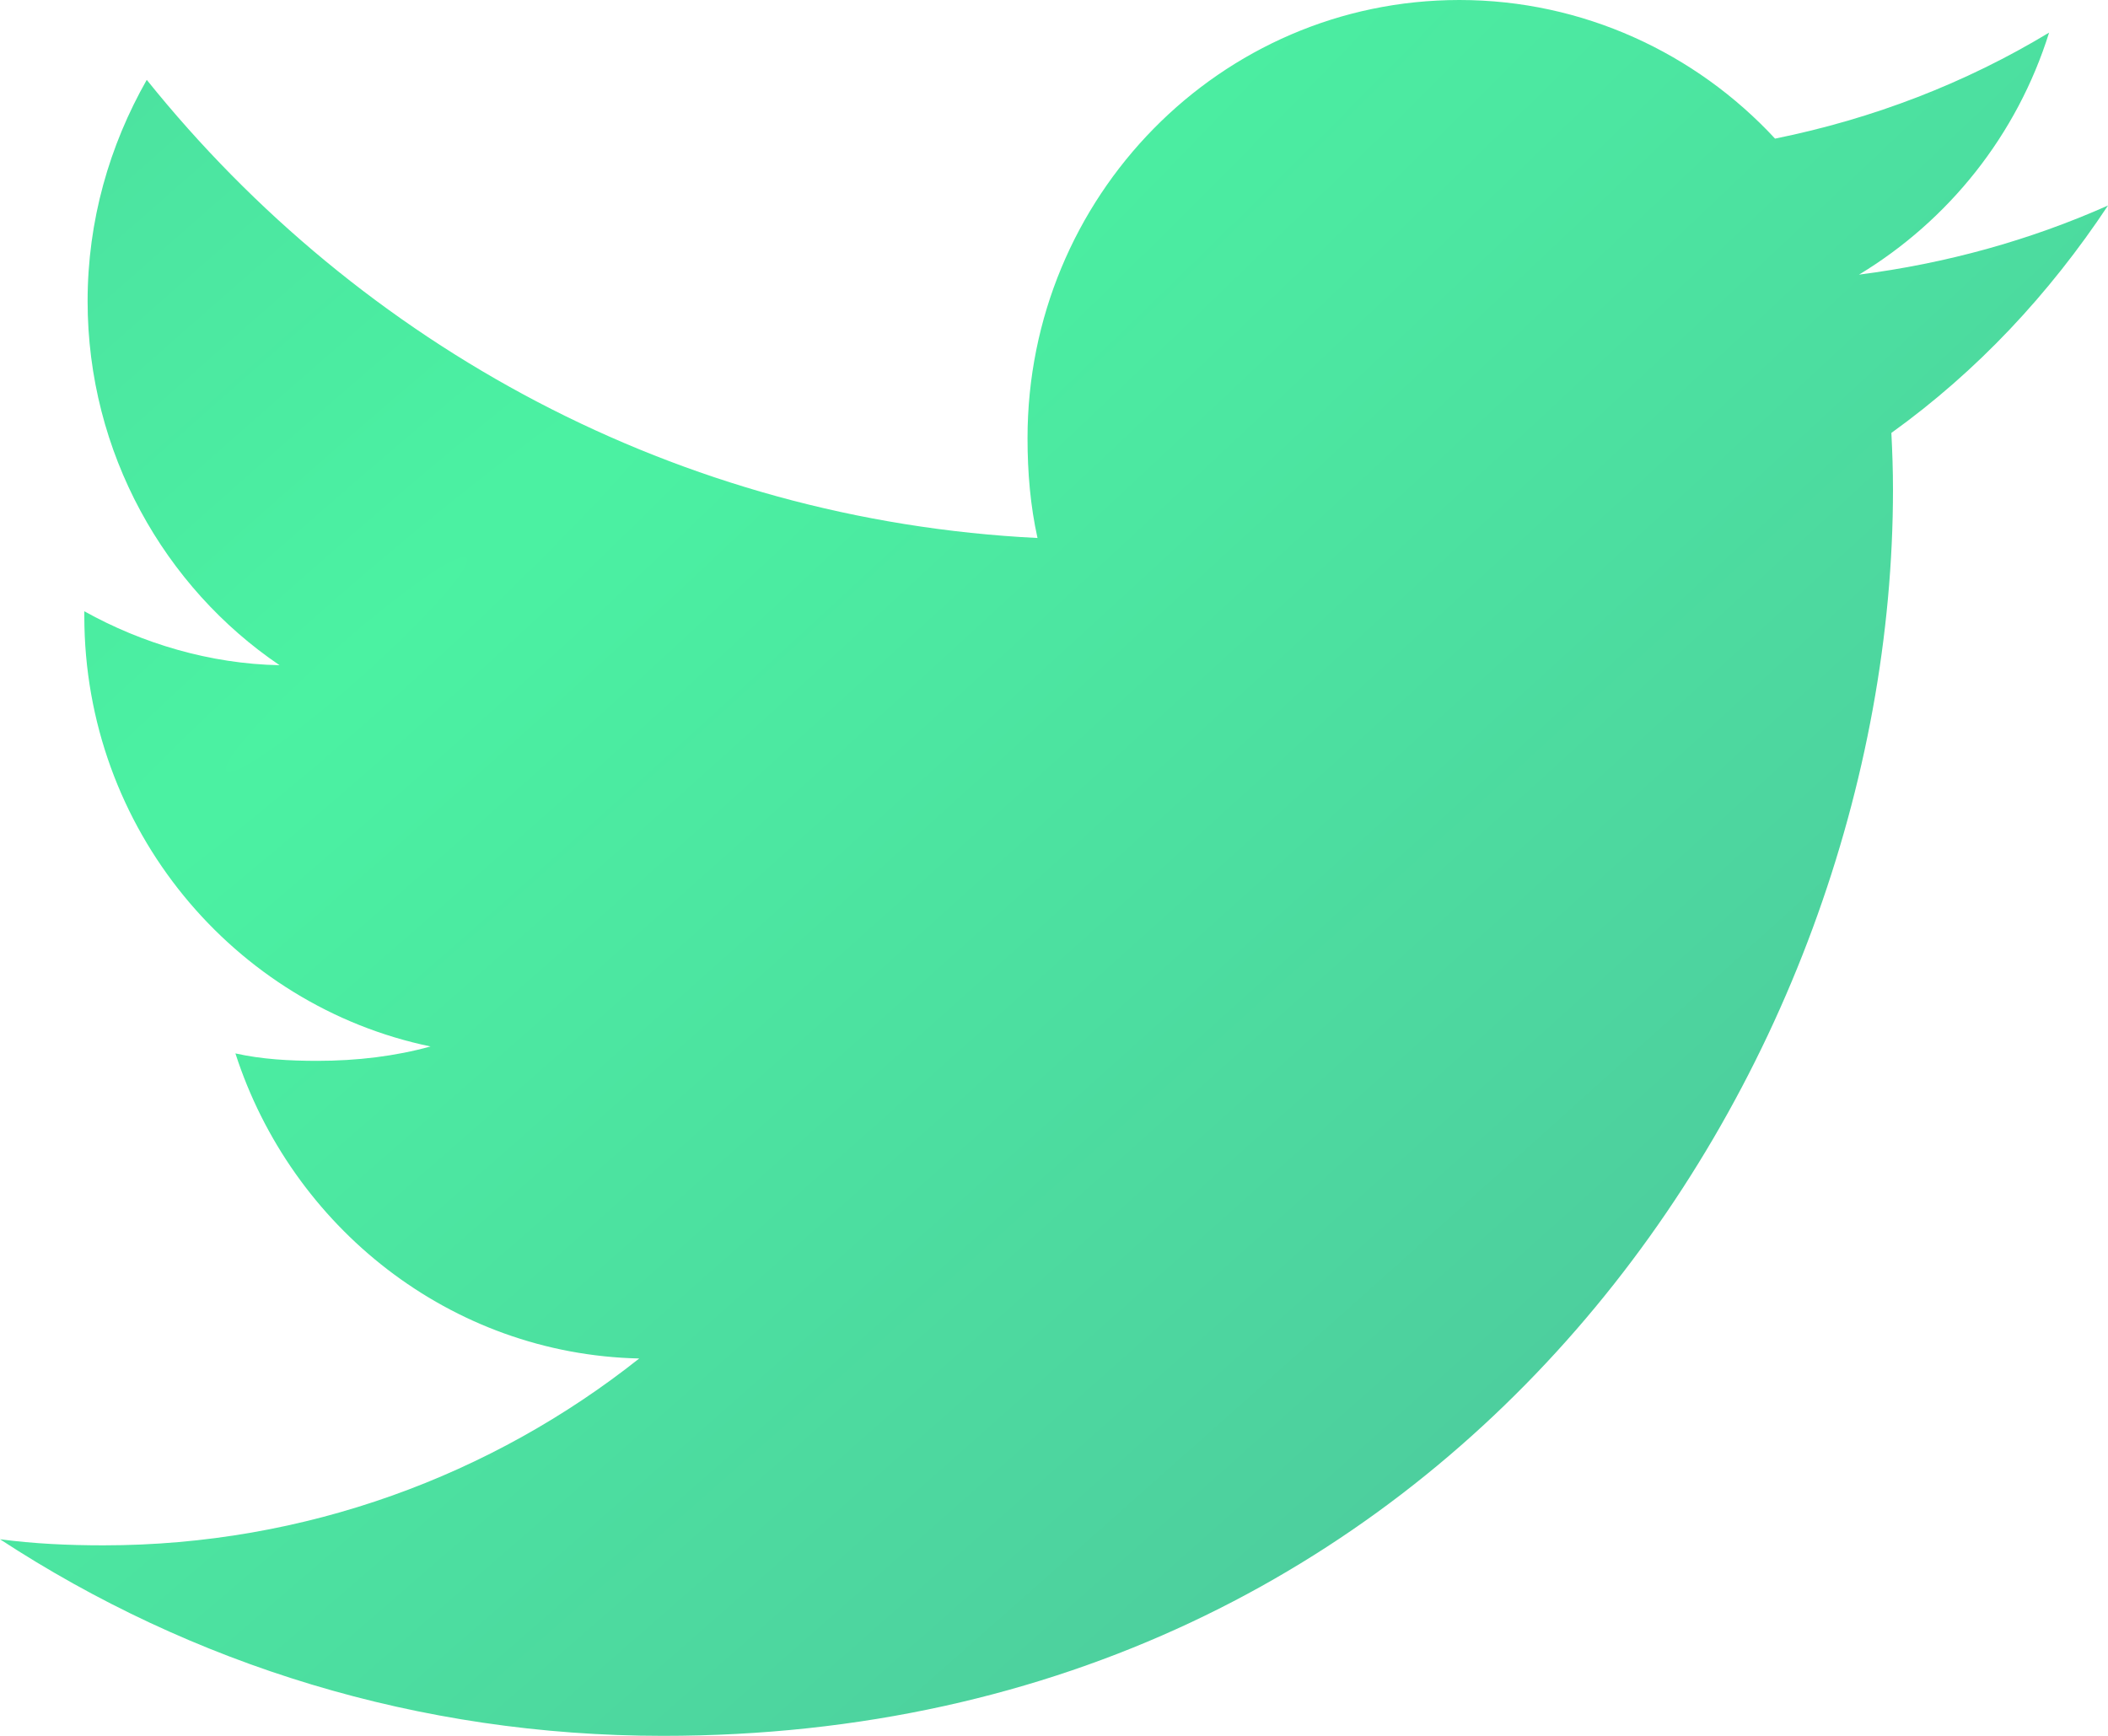
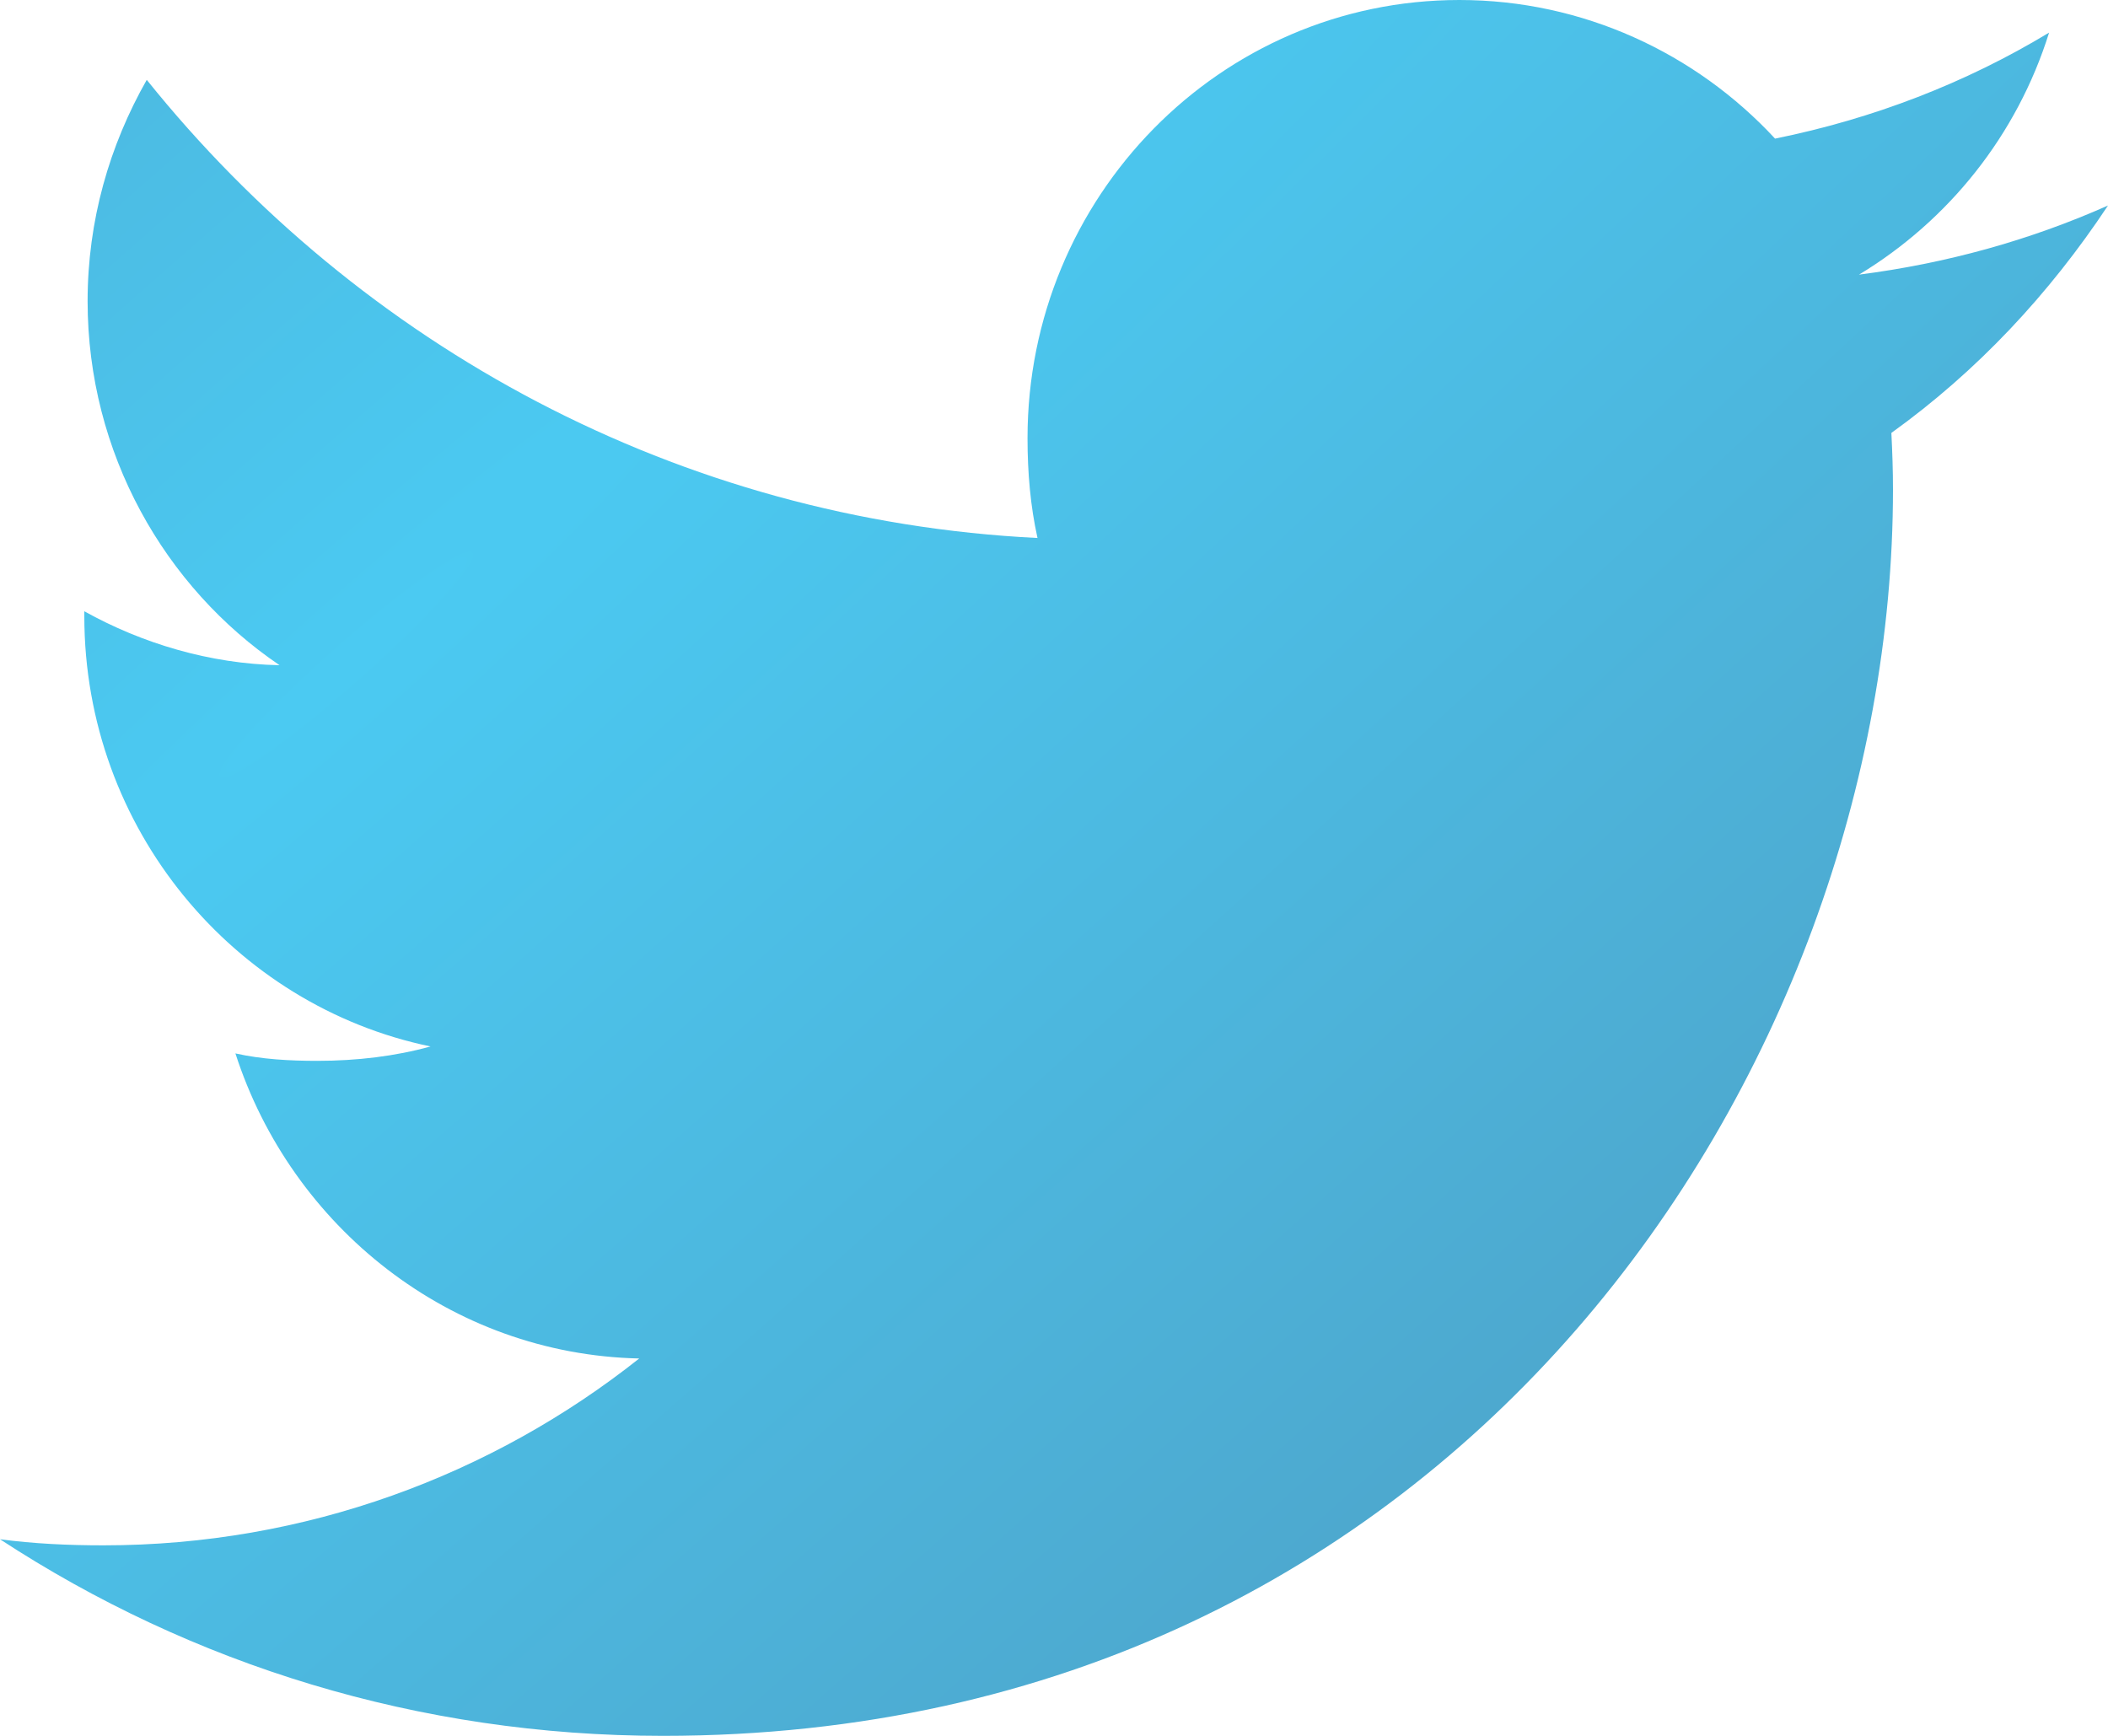
<svg xmlns="http://www.w3.org/2000/svg" width="34" height="28" viewBox="0 0 34 28" fill="none">
-   <path d="M34 3.315C32.736 3.877 31.388 4.25 29.984 4.43C31.429 3.556 32.532 2.182 33.05 0.526C31.703 1.34 30.215 1.915 28.63 2.236C27.351 0.855 25.528 0 23.539 0C19.68 0 16.573 3.175 16.573 7.067C16.573 7.627 16.62 8.165 16.734 8.678C10.94 8.391 5.812 5.576 2.367 1.288C1.766 2.346 1.413 3.556 1.413 4.859C1.413 7.306 2.656 9.475 4.509 10.73C3.389 10.709 2.291 10.379 1.36 9.86C1.36 9.882 1.36 9.91 1.36 9.938C1.36 13.371 3.776 16.223 6.944 16.88C6.377 17.037 5.759 17.112 5.117 17.112C4.671 17.112 4.22 17.087 3.797 16.992C4.7 19.79 7.263 21.846 10.31 21.913C7.939 23.794 4.928 24.927 1.668 24.927C1.097 24.927 0.548 24.901 0 24.829C3.088 26.848 6.747 28 10.693 28C23.52 28 30.532 17.231 30.532 7.896C30.532 7.584 30.521 7.282 30.506 6.983C31.89 5.988 33.052 4.745 34 3.315Z" fill="url(#paint0_radial_3036_24482)" />
+   <path d="M34 3.315C32.736 3.877 31.388 4.25 29.984 4.43C31.429 3.556 32.532 2.182 33.05 0.526C31.703 1.34 30.215 1.915 28.63 2.236C27.351 0.855 25.528 0 23.539 0C19.68 0 16.573 3.175 16.573 7.067C16.573 7.627 16.62 8.165 16.734 8.678C10.94 8.391 5.812 5.576 2.367 1.288C1.766 2.346 1.413 3.556 1.413 4.859C1.413 7.306 2.656 9.475 4.509 10.73C3.389 10.709 2.291 10.379 1.36 9.86C1.36 9.882 1.36 9.91 1.36 9.938C1.36 13.371 3.776 16.223 6.944 16.88C6.377 17.037 5.759 17.112 5.117 17.112C4.671 17.112 4.22 17.087 3.797 16.992C4.7 19.79 7.263 21.846 10.31 21.913C7.939 23.794 4.928 24.927 1.668 24.927C1.097 24.927 0.548 24.901 0 24.829C3.088 26.848 6.747 28 10.693 28C23.52 28 30.532 17.231 30.532 7.896C30.532 7.584 30.521 7.282 30.506 6.983C31.89 5.988 33.052 4.745 34 3.315Z" fill="url(#paint0_radial_3306_26980)" />
  <defs>
-     <radialGradient id="paint0_radial_3036_24482" cx="0" cy="0" r="1" gradientUnits="userSpaceOnUse" gradientTransform="translate(5.79653 10.366) rotate(49.2949) scale(37.1124 335.398)">
-       <stop stop-color="#4BF2A2" />
-       <stop offset="1" stop-color="#4FB59B" />
+     <radialGradient id="paint0_radial_3306_26980" cx="0" cy="0" r="1" gradientUnits="userSpaceOnUse" gradientTransform="translate(5.79653 10.366) rotate(49.2949) scale(37.1124 335.398)">
+       <stop stop-color="#4BCAF2" />
+       <stop offset="1" stop-color="#4F90B5" />
    </radialGradient>
  </defs>
</svg>
